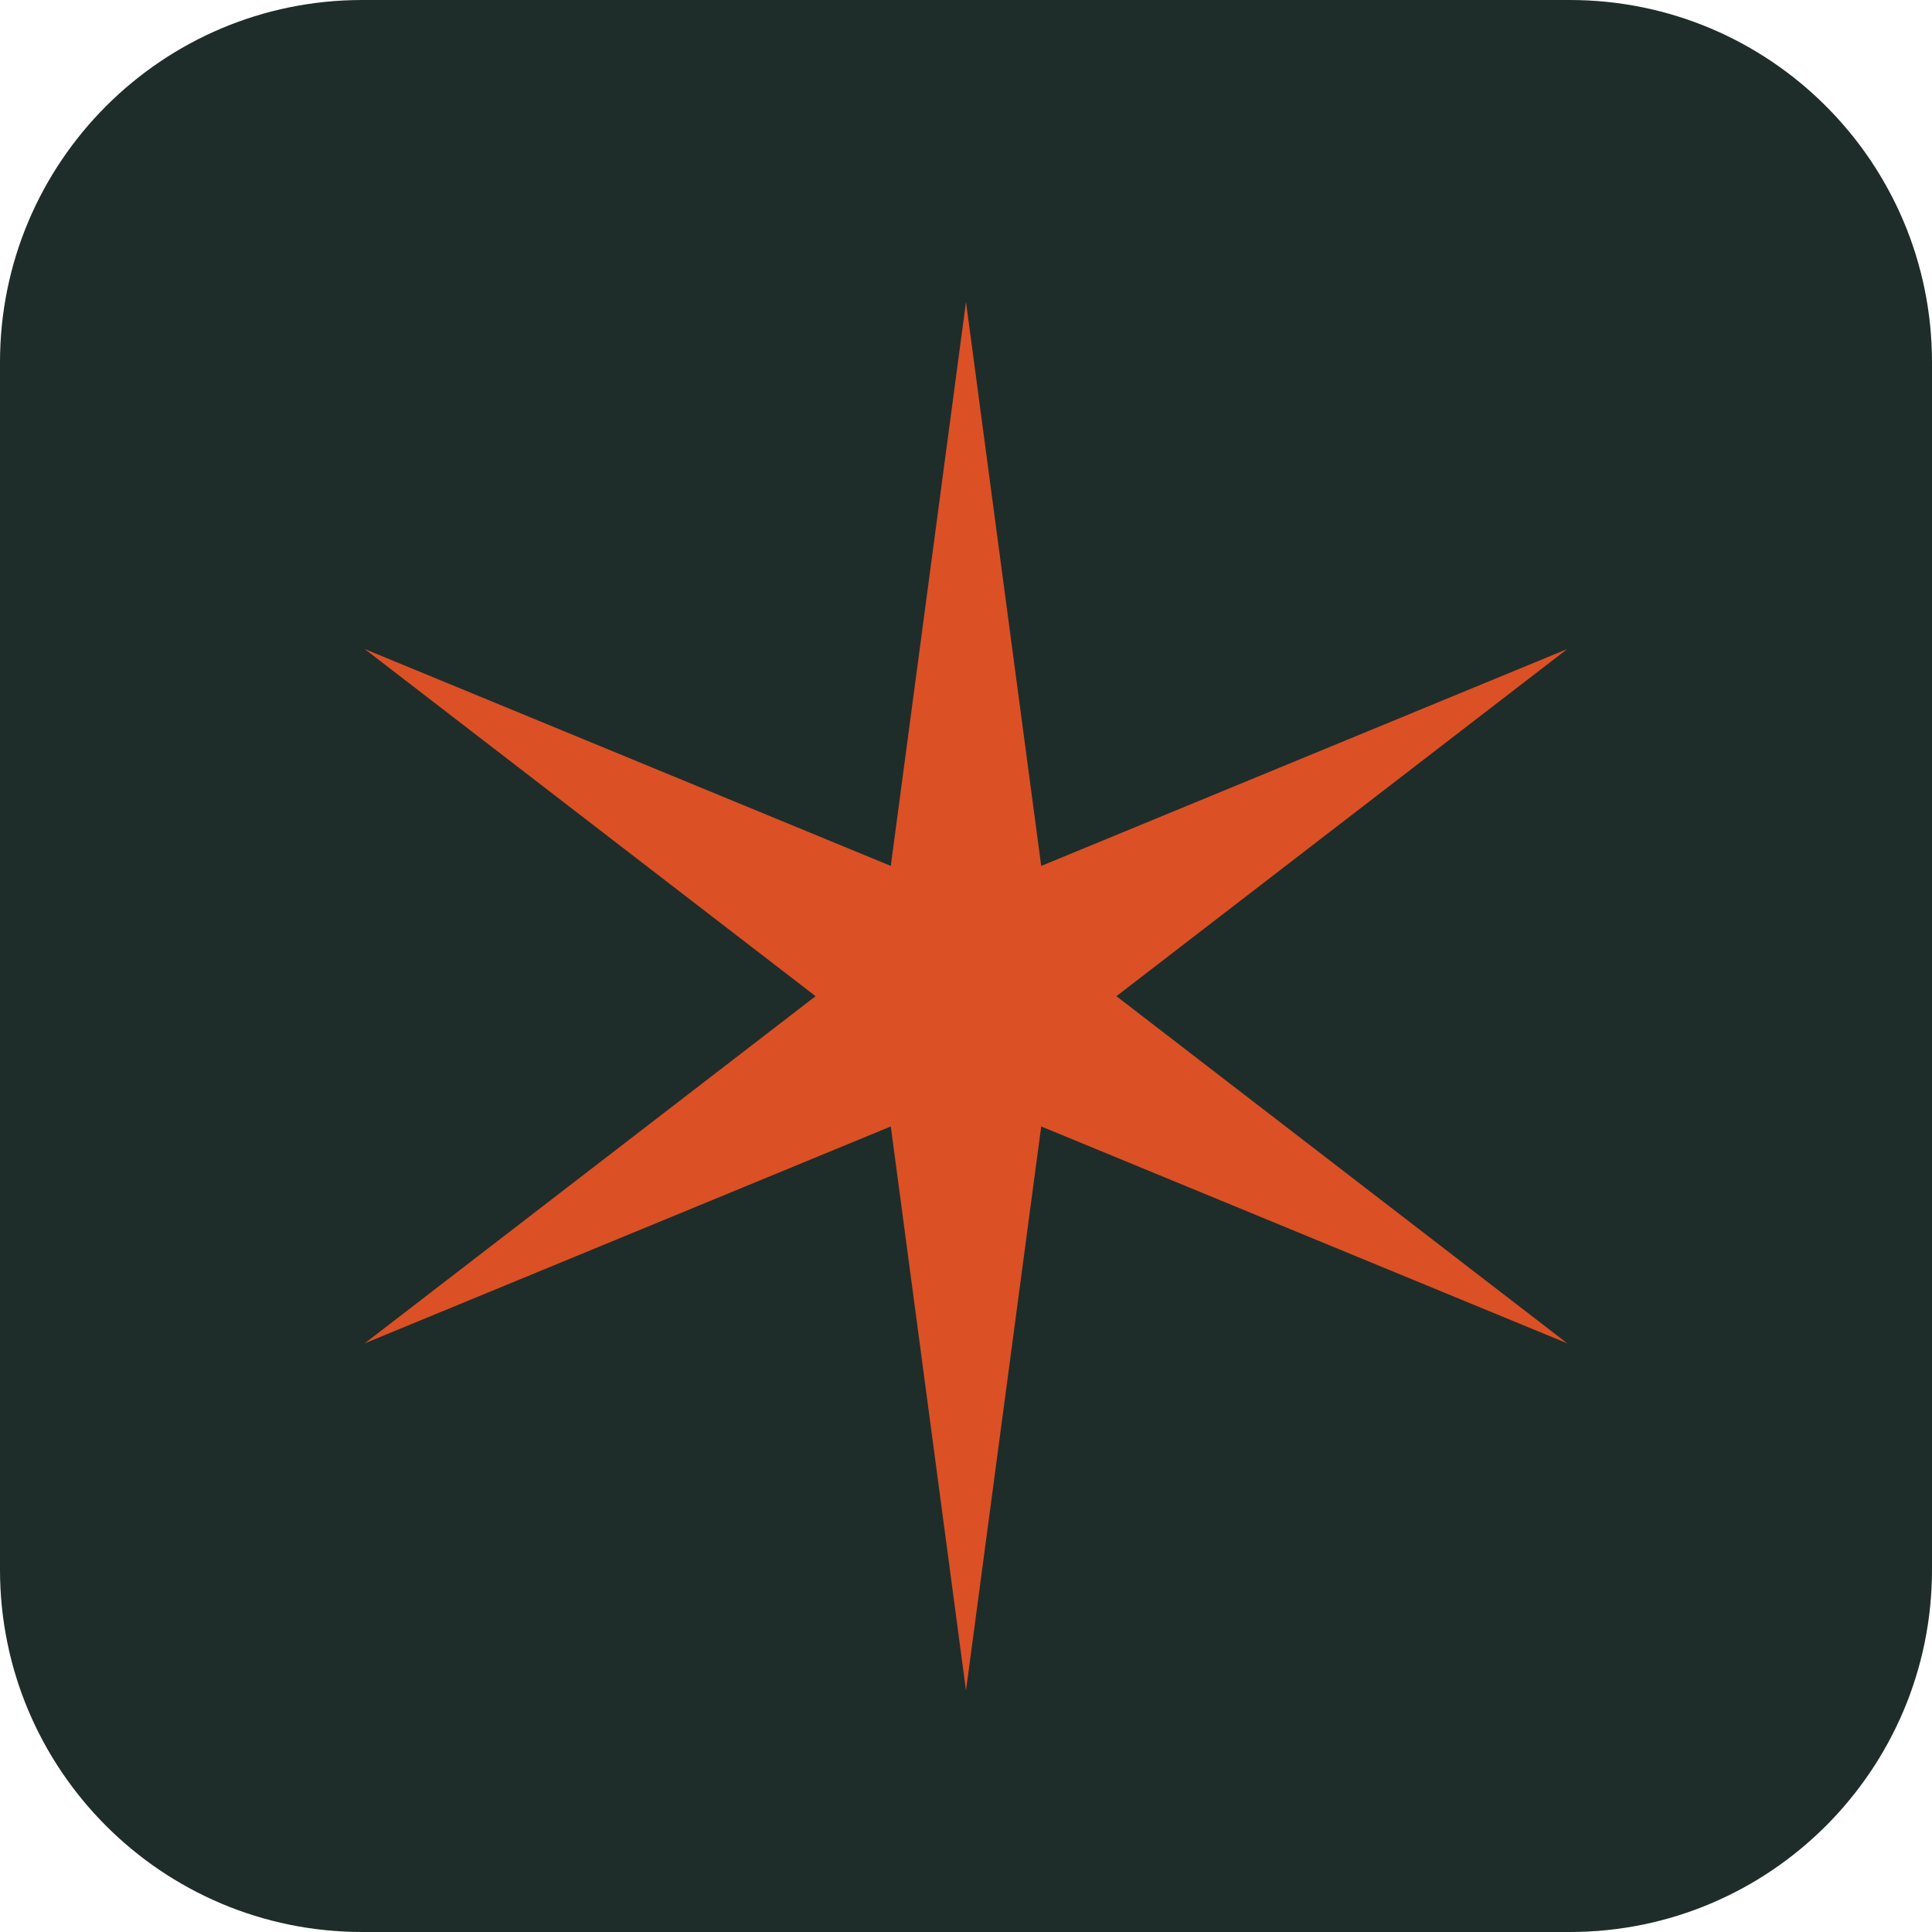
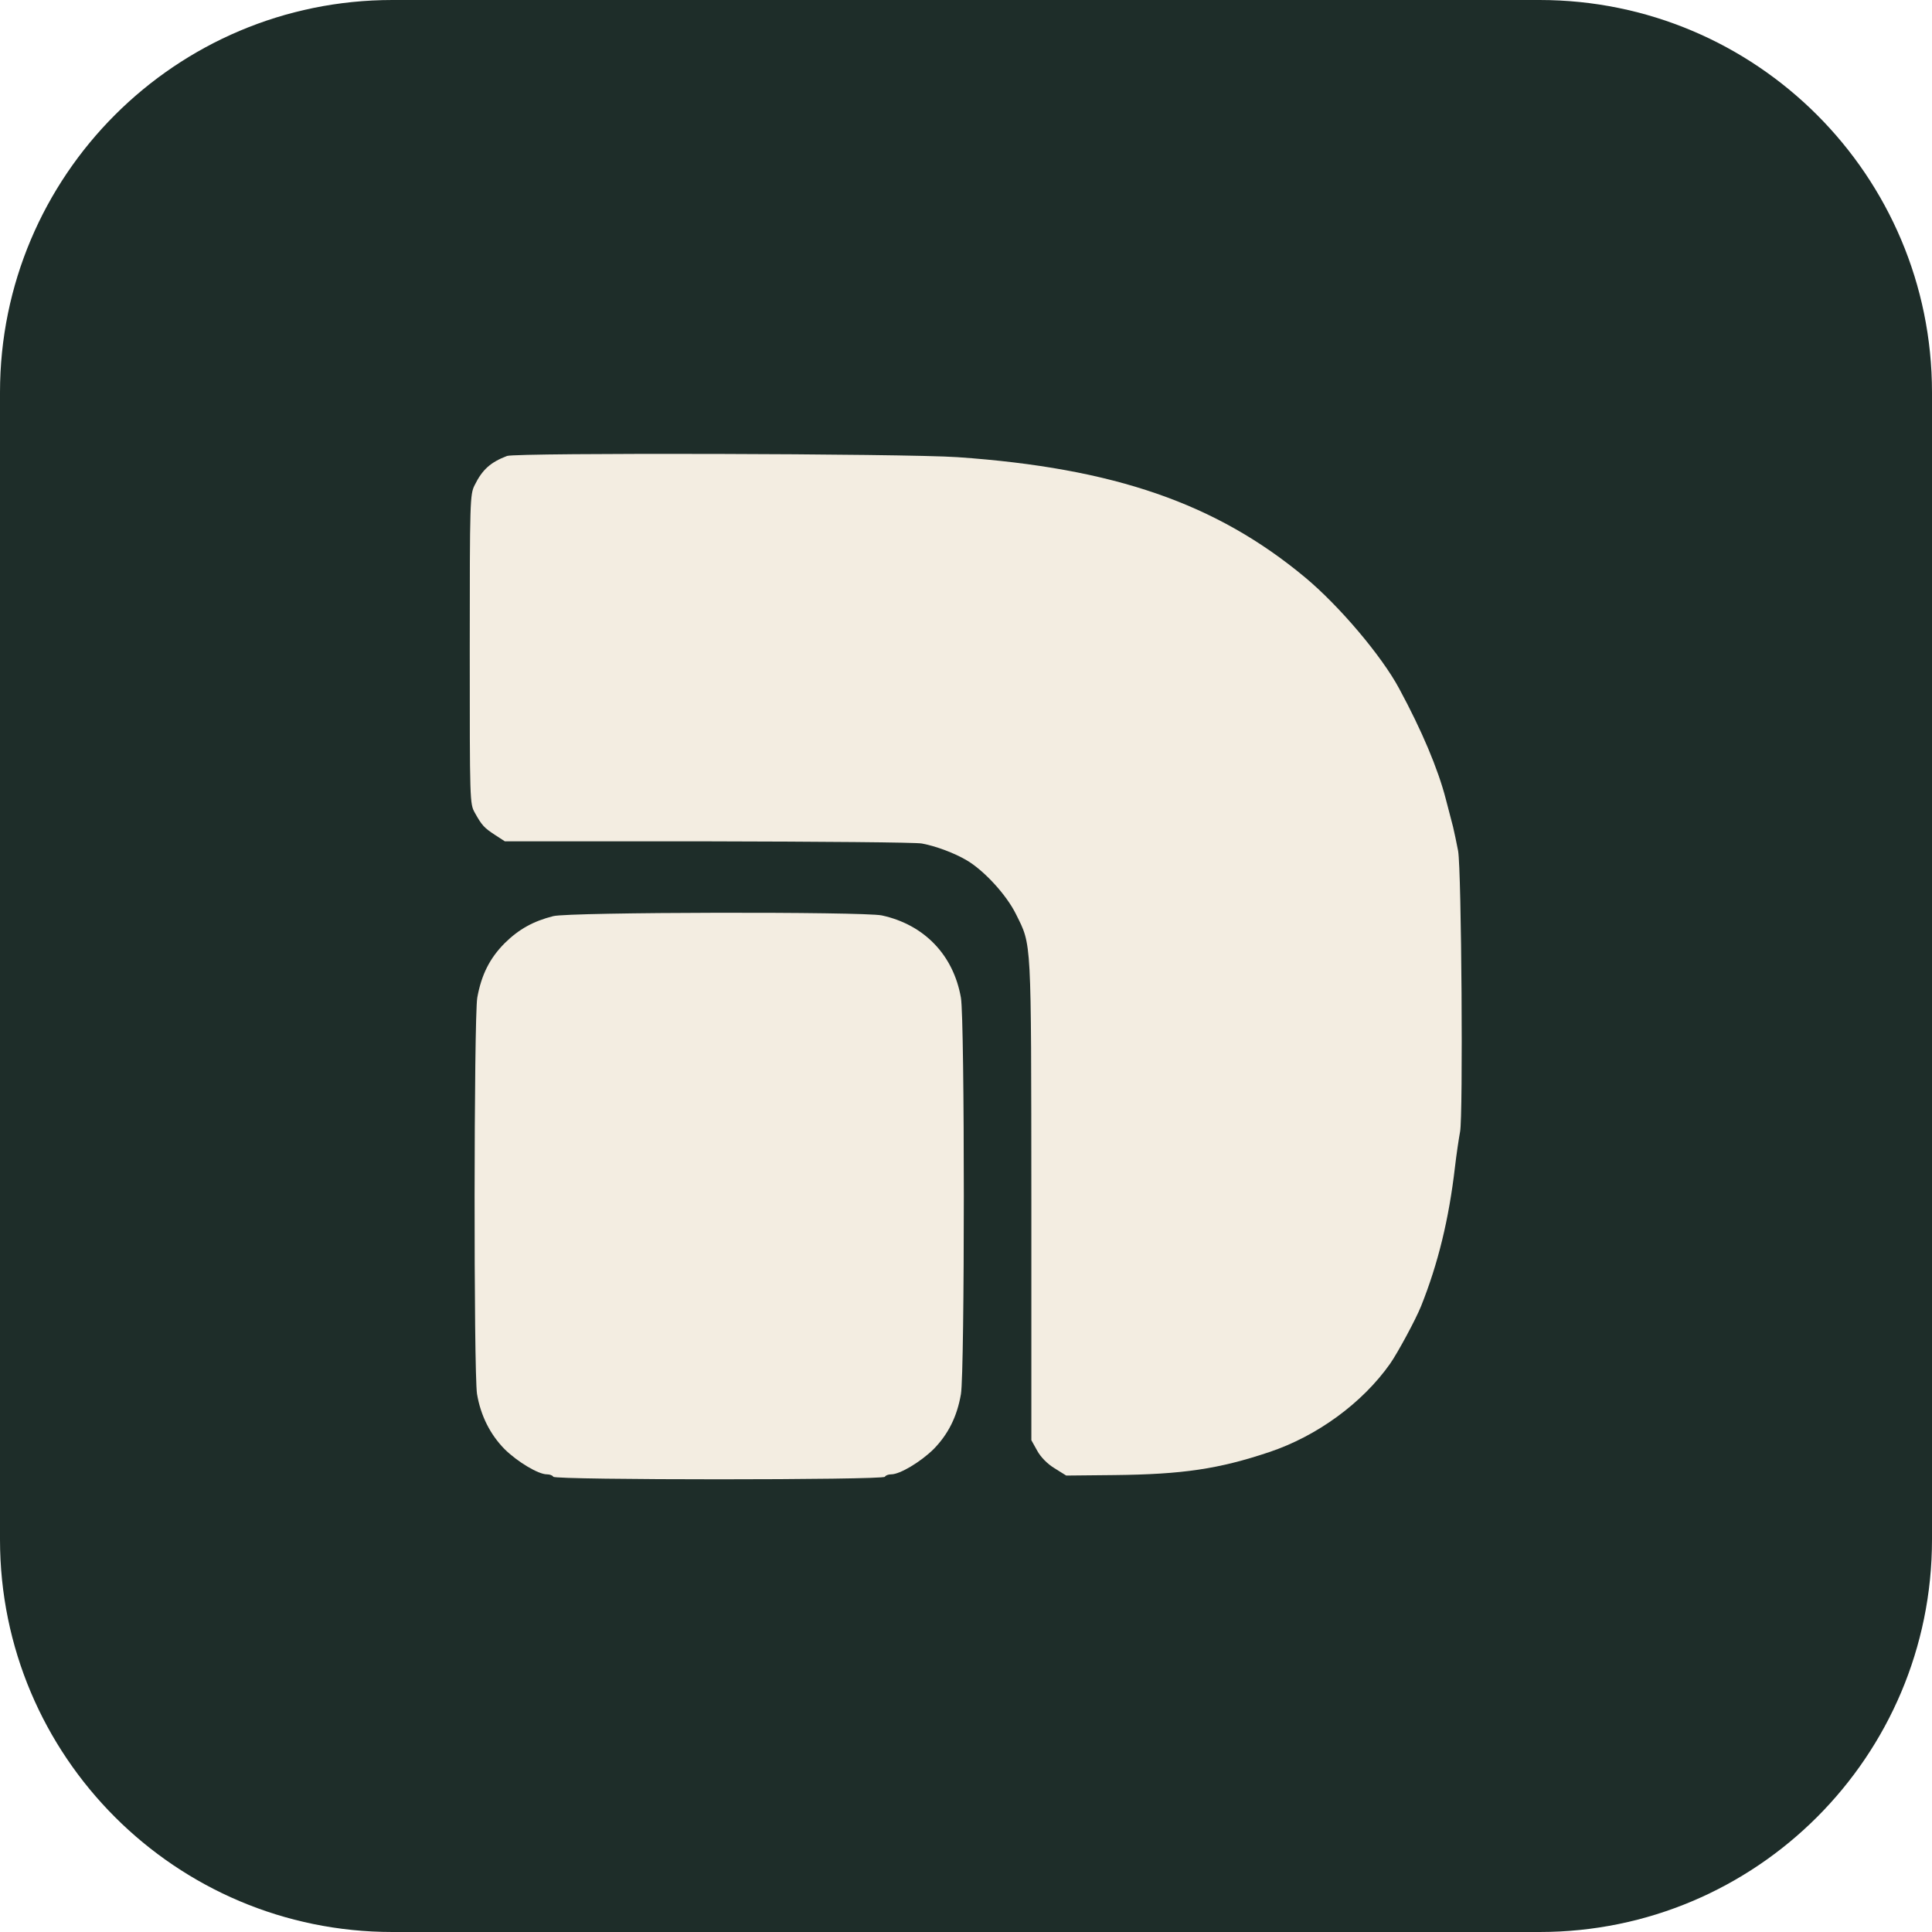
<svg xmlns="http://www.w3.org/2000/svg" viewBox="0 0 64 64">
-   <rect width="64" height="64" rx="12" fill="#1e2d29" />
-   <g fill="#dc5026" transform="translate(0,1)">
-     <polygon points="32,9 34.8,30 32,38 29.2,30" transform="rotate(0 32 32)" />
-     <polygon points="32,9 34.8,30 32,38 29.2,30" transform="rotate(60 32 32)" />
-     <polygon points="32,9 34.8,30 32,38 29.2,30" transform="rotate(120 32 32)" />
-     <polygon points="32,9 34.8,30 32,38 29.2,30" transform="rotate(180 32 32)" />
-     <polygon points="32,9 34.8,30 32,38 29.2,30" transform="rotate(240 32 32)" />
-     <polygon points="32,9 34.8,30 32,38 29.2,30" transform="rotate(300 32 32)" />
-   </g>
+   <rect width="64" height="64" rx="13" fill="#1e2d29" />
+   <svg x="15.56" y="15.00" width="32.88" height="34.00" viewBox="0 0 410 424" preserveAspectRatio="xMidYMid meet">
+     <g transform="translate(0,424) scale(0.1,-0.1)" fill="#f3ede1" stroke="none">
+       <path d="M154 4227 c-68 -26 -102 -56 -134 -121 -19 -38 -20 -62 -20 -678 0 -630 0 -638 21 -675 29 -52 38 -62 84 -92 l40 -26 840 0 c462 -1 859 -4 883 -9 58 -11 134 -39 186 -70 71 -42 163 -142 202 -221 66 -133 63 -88 64 -1182 l0 -992 24 -43 c14 -26 42 -55 72 -73 l48 -30 200 2 c281 3 430 25 639 95 197 66 384 202 499 365 32 46 106 183 128 238 70 175 115 359 140 575 6 52 16 118 21 145 13 66 6 1079 -8 1160 -6 33 -16 78 -21 100 -6 22 -19 74 -30 115 -32 124 -99 283 -192 455 -72 135 -248 343 -390 461 -367 305 -788 451 -1435 496 -214 15 -1823 19 -1861 5z" />
+       <path d="M345 2326 c-83 -21 -142 -54 -200 -111 -63 -63 -97 -132 -114 -226 -14 -86 -15 -1546 -1 -1637 15 -89 54 -167 114 -228 54 -53 139 -104 175 -104 11 0 23 -4 26 -10 9 -14 1361 -14 1370 0 3 6 15 10 26 10 36 0 121 51 175 104 60 61 97 134 113 227 16 92 16 1546 0 1638 -31 177 -152 302 -327 340 -78 16 -1289 14 -1357 -3z" />
+     </g>
+   </svg>
</svg>
